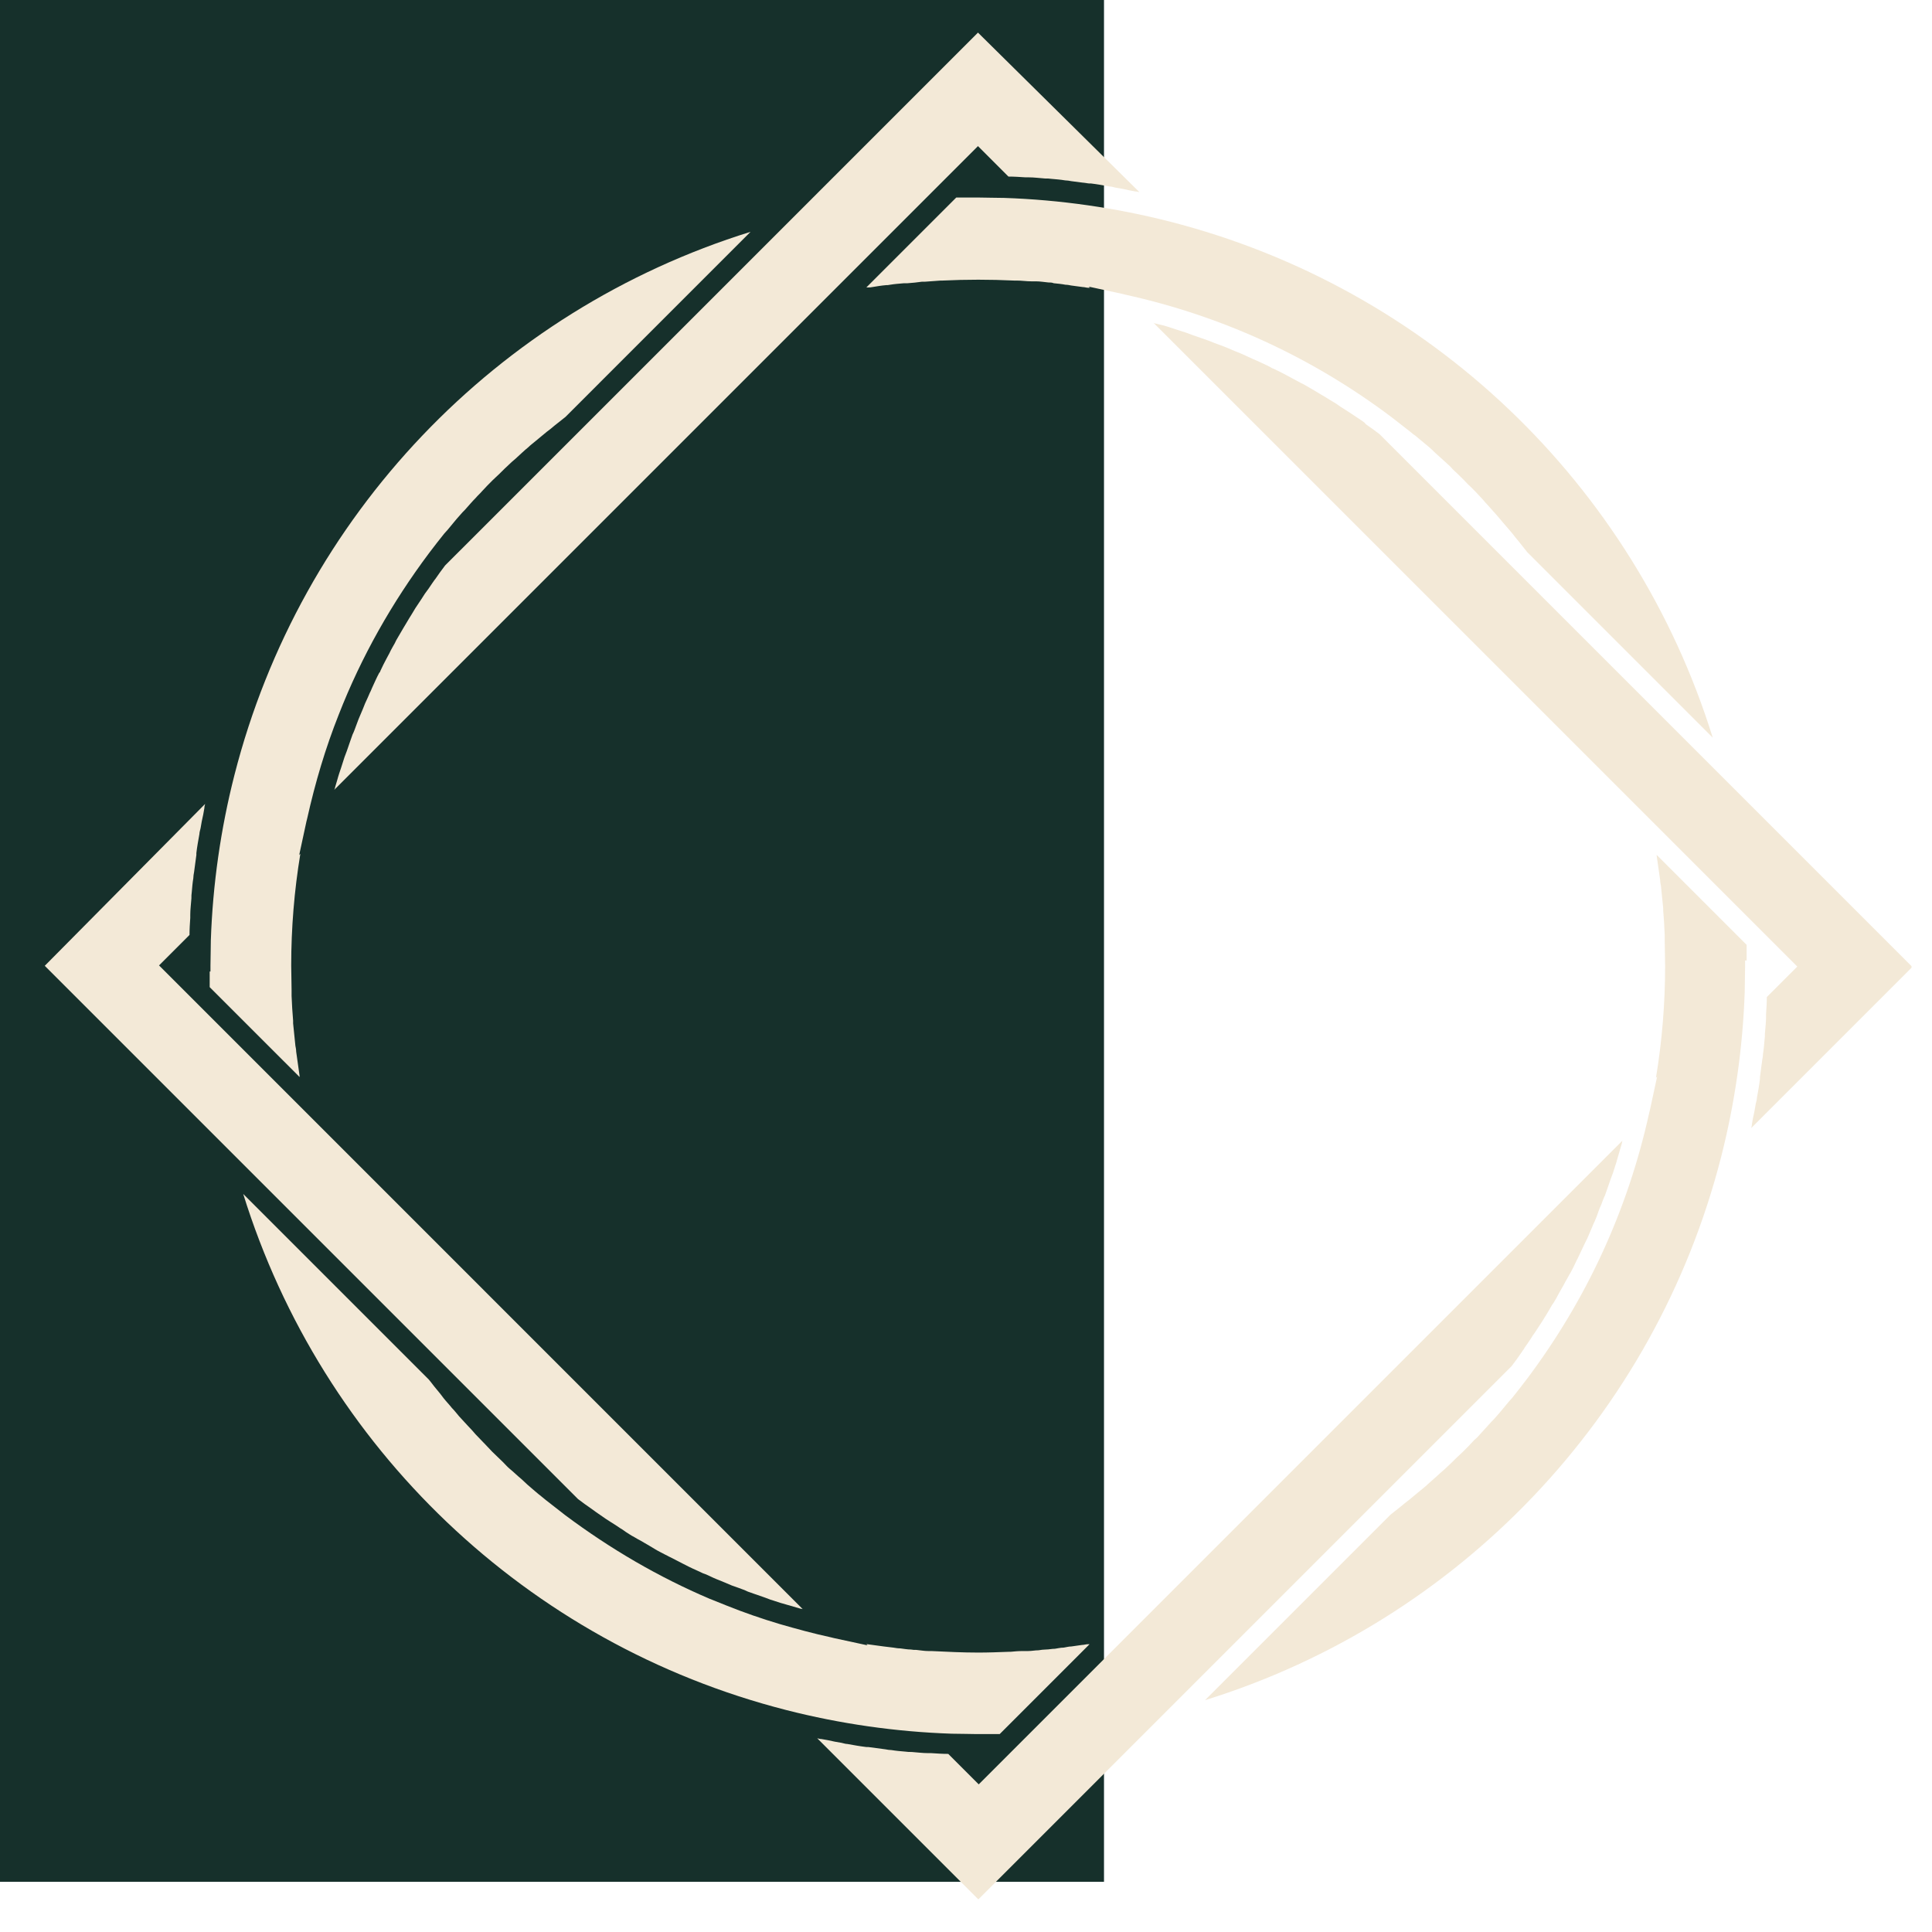
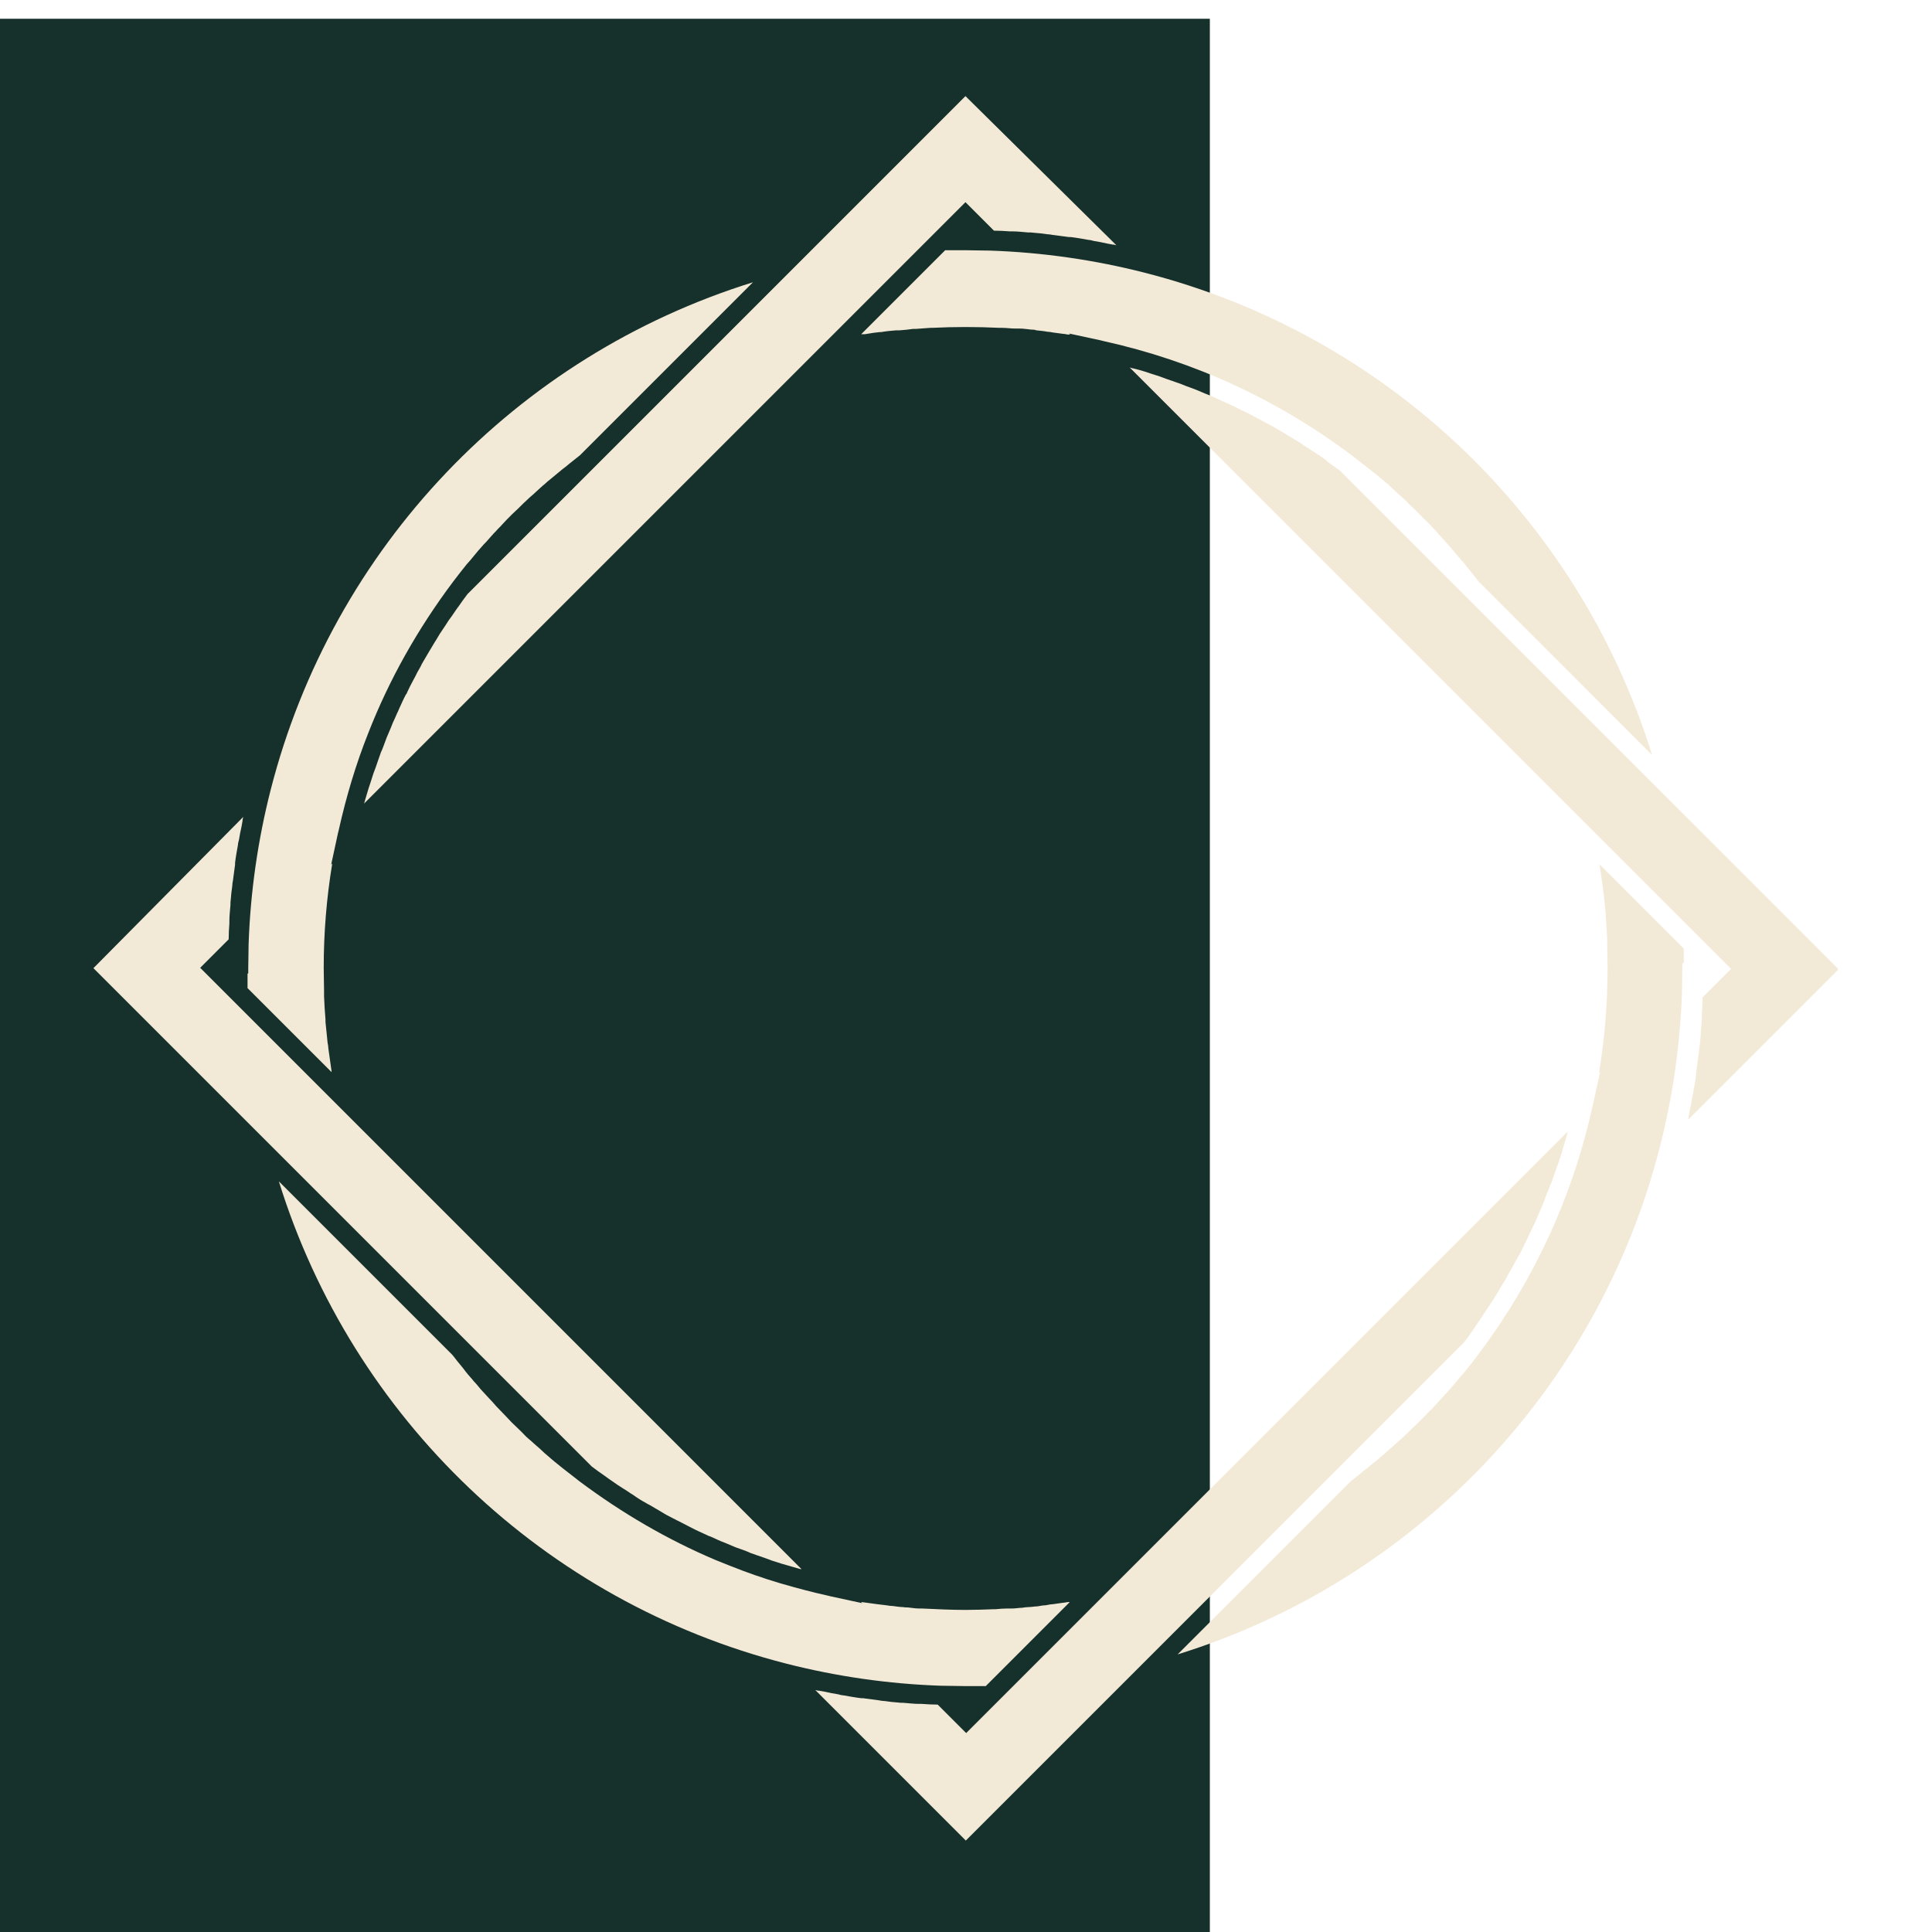
- <svg xmlns="http://www.w3.org/2000/svg" zoomAndPan="magnify" viewBox="330 20 770 770" preserveAspectRatio="xMidYMid meet" version="1.0">
+ <svg xmlns="http://www.w3.org/2000/svg" zoomAndPan="magnify" viewBox="308 -8 824 824" preserveAspectRatio="xMidYMid meet" version="1.0">
  <rect width="100%" height="100%" fill="#16302B" />
  <defs>
    <clipPath id="eecf277621">
      <path d="M 655 474 L 977 474 L 977 776.84 L 655 776.84 Z M 655 474 " clip-rule="nonzero" />
    </clipPath>
    <clipPath id="3f7b66c7f1">
      <path d="M 347.84 340 L 650 340 L 650 662 L 347.84 662 Z M 347.84 340 " clip-rule="nonzero" />
    </clipPath>
    <clipPath id="6be131a772">
      <path d="M 789 148 L 1091.84 148 L 1091.84 470 L 789 470 Z M 789 148 " clip-rule="nonzero" />
    </clipPath>
    <clipPath id="667fcd22bf">
      <path d="M 463 32.84 L 785 32.84 L 785 335 L 463 335 Z M 463 32.84 " clip-rule="nonzero" />
    </clipPath>
  </defs>
  <g clip-path="url(#eecf277621)">
    <path fill="#F3E9D7" d="M 937.465 557.34 C 938.375 556.125 939.285 554.758 940.195 553.391 C 940.652 552.633 941.109 551.875 941.715 551.113 C 942.473 549.898 943.234 548.836 943.992 547.621 C 944.449 546.863 945.055 546.105 945.512 545.195 C 946.27 544.133 946.875 542.918 947.637 541.703 C 948.09 540.941 948.547 540.031 949.152 539.273 C 949.914 538.059 950.52 536.996 951.129 535.781 C 951.582 535.023 952.039 534.113 952.492 533.352 C 953.254 532.137 953.859 530.773 954.617 529.559 C 955.074 528.797 955.379 528.039 955.832 527.434 C 956.742 525.762 957.504 524.246 958.262 522.574 C 958.414 522.117 958.719 521.816 958.871 521.359 C 959.781 519.387 960.844 517.262 961.754 515.289 C 962.059 514.68 962.359 514.074 962.664 513.465 C 963.273 512.102 963.879 510.582 964.484 509.215 C 964.789 508.457 965.094 507.695 965.547 506.785 C 966.156 505.422 966.613 504.207 967.066 502.84 C 967.371 501.93 967.676 501.168 968.129 500.258 C 968.586 499.043 969.039 497.68 969.648 496.465 C 969.953 495.551 970.254 494.793 970.559 493.883 C 971.016 492.516 971.469 491.301 971.926 489.938 C 972.227 489.176 972.531 488.266 972.836 487.508 C 973.293 486.141 973.746 484.621 974.203 483.258 C 974.355 482.496 974.656 481.738 974.809 481.129 C 975.418 479.156 975.871 477.336 976.48 475.363 C 976.48 475.059 976.48 474.906 976.629 474.602 L 789.301 661.934 L 720.074 731.16 L 707.93 719.016 C 705.652 719.016 703.375 718.863 701.098 718.711 C 700.645 718.711 700.34 718.711 699.883 718.711 C 697.758 718.711 695.48 718.406 693.355 718.254 C 692.445 718.254 691.688 718.254 690.777 718.105 C 688.953 717.953 687.133 717.801 685.312 717.496 C 684.551 717.496 683.641 717.344 682.883 717.191 C 680.605 716.891 678.328 716.586 676.051 716.281 C 675.746 716.281 675.441 716.281 675.293 716.281 C 672.711 715.977 670.281 715.523 667.699 715.066 C 666.941 715.066 666.184 714.766 665.422 714.613 C 663.602 714.309 661.781 714.004 659.957 713.551 C 659.047 713.398 658.289 713.246 657.379 713.094 C 656.77 713.094 656.316 712.941 655.707 712.789 L 719.922 777.004 L 932.453 564.473 C 933.82 562.652 935.188 560.828 936.402 559.008 C 936.855 558.402 937.16 557.793 937.617 557.34 Z M 937.465 557.34 " fill-opacity="1" fill-rule="nonzero" />
  </g>
  <path fill="#F3E9D7" d="M 725.844 711.121 C 725.996 711.121 726.148 711.121 726.301 711.121 C 726.754 711.121 727.363 711.121 727.816 711.121 C 727.969 711.121 728.121 711.121 728.426 711.121 L 764.25 675.293 C 764.098 675.293 763.797 675.293 763.645 675.293 C 762.883 675.293 761.973 675.598 761.215 675.598 C 759.848 675.75 758.332 676.051 756.965 676.203 C 755.902 676.203 754.992 676.508 753.93 676.66 C 752.715 676.66 751.5 676.965 750.438 677.117 C 749.223 677.117 748.008 677.418 746.793 677.418 C 745.883 677.418 744.82 677.57 743.91 677.723 C 742.543 677.723 741.176 678.027 739.656 678.027 C 738.898 678.027 738.293 678.027 737.531 678.027 C 735.863 678.027 734.191 678.18 732.676 678.328 C 732.371 678.328 732.066 678.328 731.914 678.328 C 727.969 678.48 723.871 678.633 719.922 678.633 C 713.699 678.633 707.477 678.328 701.25 678.027 C 700.797 678.027 700.492 678.027 700.035 678.027 C 698.367 678.027 696.848 677.723 695.18 677.57 C 694.418 677.57 693.812 677.57 693.055 677.418 C 691.688 677.418 690.168 677.117 688.801 676.965 C 687.891 676.965 686.98 676.812 686.07 676.66 C 684.855 676.508 683.488 676.355 682.273 676.203 C 681.211 676.055 679.996 675.902 678.934 675.75 C 677.871 675.598 676.809 675.445 675.594 675.293 C 675.594 675.293 675.293 675.293 675.293 675.293 L 675.746 675.75 L 662.387 672.863 L 661.172 672.562 C 654.191 671.043 647.512 669.223 640.68 667.246 C 633.543 665.121 626.562 662.695 619.73 659.961 C 612.898 657.23 615.176 658.141 612.898 657.23 C 592.555 648.574 573.277 637.34 555.211 623.832 C 552.629 621.855 550.203 619.883 547.621 617.91 C 547.012 617.453 546.559 617 545.949 616.543 C 543.977 615.027 542.156 613.355 540.184 611.688 C 539.422 610.926 538.664 610.32 537.906 609.562 C 536.234 608.195 534.715 606.676 533.047 605.309 C 532.137 604.551 531.379 603.641 530.465 602.73 C 529.102 601.363 527.582 599.996 526.215 598.629 C 525.305 597.719 524.395 596.656 523.484 595.746 C 522.117 594.379 520.902 593.012 519.535 591.648 C 518.625 590.586 517.715 589.523 516.652 588.461 C 515.438 587.094 514.223 585.879 513.008 584.512 C 512.098 583.449 511.188 582.234 510.125 581.172 C 509.062 579.805 507.848 578.59 506.785 577.227 C 505.875 576.012 504.961 574.797 503.898 573.582 C 502.836 572.367 501.926 571 500.863 569.785 L 426.934 495.855 C 458.355 596.961 540.031 675.141 643.41 701.555 C 664.816 707.023 686.98 710.211 709.297 710.969 C 713.242 710.969 716.43 711.121 719.469 711.121 C 722.504 711.121 723.414 711.121 725.539 711.121 Z M 725.844 711.121 " fill-opacity="1" fill-rule="nonzero" />
  <path fill="#F3E9D7" d="M 413.574 407.199 C 413.574 407.352 413.574 407.656 413.574 407.809 C 413.574 408.414 413.574 408.871 413.574 409.477 C 413.574 409.781 413.574 410.086 413.574 410.234 C 413.574 410.844 413.574 411.301 413.574 411.906 C 413.574 412.211 413.574 412.512 413.574 412.664 C 413.574 412.969 413.574 413.121 413.574 413.426 L 449.402 449.25 C 449.402 449.098 449.402 448.949 449.402 448.797 C 448.945 445.609 448.488 442.418 448.035 439.078 C 448.035 438.32 447.883 437.562 447.73 436.801 C 447.426 433.766 447.125 430.73 446.82 427.848 C 446.82 427.543 446.82 427.238 446.82 426.785 C 446.516 423.445 446.363 420.254 446.211 416.914 C 446.211 416.156 446.211 415.398 446.211 414.641 C 446.211 411.301 446.062 407.961 446.062 404.77 C 446.062 389.895 447.273 375.016 449.703 360.293 L 449.25 360.746 L 452.133 347.387 L 452.438 346.172 C 455.625 331.902 459.723 318.09 465.035 304.73 C 473.992 281.805 486.137 260.25 501.168 240.211 C 503.141 237.629 505.113 235.051 507.086 232.621 C 507.543 232.164 508 231.559 508.453 231.102 C 510.125 229.129 511.641 227.156 513.312 225.332 C 513.918 224.574 514.68 223.816 515.285 223.207 C 516.805 221.539 518.168 219.867 519.688 218.352 C 520.445 217.441 521.359 216.68 522.117 215.77 C 523.484 214.25 524.848 212.887 526.367 211.367 C 527.277 210.457 528.188 209.699 529.102 208.785 C 530.465 207.422 531.832 206.055 533.352 204.688 C 534.262 203.777 535.324 203.02 536.234 202.105 C 537.602 200.891 538.969 199.527 540.484 198.312 C 541.395 197.402 542.457 196.641 543.523 195.73 C 545.039 194.516 546.406 193.301 547.926 192.086 C 548.988 191.328 549.898 190.57 550.961 189.66 C 552.477 188.445 553.844 187.383 555.363 186.168 L 596.957 144.57 L 629.141 112.387 C 528.039 143.812 449.855 225.484 423.441 328.867 C 417.977 350.273 414.789 372.438 414.027 394.75 C 414.027 398.699 413.879 401.887 413.879 404.922 C 413.879 407.961 413.879 406.441 413.879 407.199 Z M 413.574 407.199 " fill-opacity="1" fill-rule="nonzero" />
  <path fill="#F3E9D7" d="M 713.699 98.727 C 713.547 98.727 713.395 98.727 713.242 98.727 C 712.789 98.727 712.18 98.727 711.727 98.727 C 711.574 98.727 711.422 98.727 711.117 98.727 L 675.293 134.551 C 675.594 134.551 675.898 134.551 676.203 134.551 C 676.656 134.551 677.113 134.551 677.719 134.402 C 679.543 134.098 681.363 133.793 683.184 133.641 C 683.641 133.641 684.098 133.641 684.703 133.488 C 686.523 133.188 688.5 133.035 690.32 132.883 C 690.777 132.883 691.23 132.883 691.688 132.883 C 693.66 132.73 695.48 132.578 697.457 132.273 C 697.91 132.273 698.215 132.273 698.668 132.273 C 700.797 132.125 702.77 131.973 704.895 131.82 C 705.199 131.82 705.348 131.82 705.652 131.82 C 715.066 131.363 724.629 131.363 734.191 131.82 C 734.496 131.82 734.953 131.82 735.254 131.82 C 737.23 131.82 739.051 132.125 741.023 132.125 C 741.633 132.125 742.238 132.125 742.848 132.125 C 744.516 132.125 746.188 132.426 747.855 132.578 C 748.613 132.578 749.223 132.578 749.98 132.883 C 751.5 133.035 753.168 133.188 754.688 133.488 C 755.445 133.488 756.207 133.641 756.965 133.793 C 758.48 133.945 760 134.25 761.52 134.402 C 762.277 134.402 763.035 134.703 763.797 134.703 C 763.949 134.703 764.098 134.703 764.402 134.703 L 763.949 134.25 L 777.305 137.133 L 778.52 137.438 C 817.082 145.938 852.754 162.332 884.484 186.168 C 887.062 188.141 889.492 190.113 892.074 192.086 C 892.68 192.543 893.289 193.148 894.047 193.605 C 895.867 195.125 897.691 196.641 899.512 198.16 C 900.27 198.766 901.031 199.527 901.789 200.285 C 903.461 201.805 904.977 203.168 906.648 204.688 C 907.559 205.445 908.316 206.207 909.074 207.117 C 910.594 208.484 912.113 210 913.48 211.367 C 914.391 212.277 915.148 213.188 916.059 213.949 C 917.426 215.312 918.793 216.68 920.156 218.199 C 921.07 219.109 921.828 220.172 922.738 221.082 C 923.953 222.449 925.32 223.969 926.535 225.332 C 927.445 226.395 928.203 227.309 929.113 228.371 C 930.328 229.734 931.543 231.254 932.758 232.621 C 933.516 233.684 934.43 234.746 935.188 235.656 C 936.402 237.176 937.465 238.539 938.68 240.059 L 1012.609 313.988 C 981.184 212.887 899.512 134.703 796.129 108.289 C 774.727 102.824 752.562 99.637 730.246 98.879 C 726.301 98.879 723.109 98.727 720.074 98.727 C 717.039 98.727 716.129 98.727 714.004 98.727 Z M 713.699 98.727 " fill-opacity="1" fill-rule="nonzero" />
  <path fill="#F3E9D7" d="M 1026.121 402.797 C 1026.121 402.645 1026.121 402.344 1026.121 402.191 C 1026.121 401.582 1026.121 401.129 1026.121 400.52 C 1026.121 400.219 1026.121 399.914 1026.121 399.762 C 1026.121 399.152 1026.121 398.699 1026.121 398.09 C 1026.121 397.789 1026.121 397.484 1026.121 397.332 C 1026.121 397.027 1026.121 396.879 1026.121 396.574 L 990.293 360.746 C 990.293 360.898 990.293 361.051 990.293 361.203 C 990.75 364.391 991.203 367.578 991.66 370.766 C 991.66 371.523 991.812 372.285 991.965 373.043 C 992.266 376.078 992.57 379.117 992.875 382 C 992.875 382.305 992.875 382.605 992.875 383.062 C 993.18 386.402 993.328 389.59 993.48 392.93 C 993.48 393.688 993.48 394.449 993.48 395.207 C 993.48 398.547 993.633 401.887 993.633 405.074 C 993.633 419.953 992.418 434.828 989.988 449.555 L 990.445 449.098 L 987.562 462.457 L 987.258 463.672 C 978.758 502.23 962.359 537.906 938.527 569.637 C 936.555 572.215 934.578 574.797 932.605 577.227 C 932.152 577.68 931.695 578.289 931.238 578.742 C 929.57 580.719 928.051 582.691 926.383 584.512 C 925.773 585.27 925.168 585.879 924.41 586.637 C 922.891 588.309 921.371 589.977 919.855 591.648 C 919.094 592.559 918.336 593.316 917.426 594.074 C 916.059 595.594 914.543 597.113 913.176 598.48 C 912.266 599.391 911.352 600.148 910.441 601.059 C 909.074 602.426 907.711 603.793 906.191 605.156 C 905.281 606.07 904.219 606.828 903.309 607.738 C 901.941 608.953 900.422 610.32 899.059 611.535 C 898.145 612.445 897.082 613.203 896.02 614.113 C 894.504 615.328 893.137 616.543 891.617 617.758 C 890.555 618.516 889.492 619.43 888.582 620.188 C 887.062 621.402 885.699 622.465 884.18 623.68 L 810.25 697.609 C 911.352 666.184 989.535 584.512 1015.949 481.129 C 1021.414 459.727 1024.602 437.562 1025.363 415.246 C 1025.363 411.301 1025.512 408.109 1025.512 405.074 C 1025.512 402.039 1025.512 403.559 1025.512 402.797 Z M 1026.121 402.797 " fill-opacity="1" fill-rule="nonzero" />
  <g clip-path="url(#3f7b66c7f1)">
    <path fill="#F3E9D7" d="M 567.508 622.617 C 568.875 623.527 570.09 624.438 571.453 625.348 C 572.215 625.805 572.82 626.258 573.578 626.715 C 574.793 627.473 576.008 628.234 577.07 628.992 C 577.832 629.449 578.59 629.902 579.348 630.512 C 580.562 631.27 581.625 632.027 582.84 632.637 C 583.598 633.09 584.359 633.547 585.27 634 C 586.484 634.762 587.699 635.367 588.914 636.129 C 589.672 636.582 590.43 637.039 591.188 637.492 C 592.402 638.254 593.77 638.859 595.137 639.617 C 595.895 639.922 596.504 640.379 597.262 640.68 C 598.934 641.594 600.602 642.352 602.27 643.262 C 602.574 643.414 602.879 643.566 603.184 643.719 C 605.156 644.781 607.281 645.691 609.254 646.602 C 609.863 646.906 610.469 647.207 611.078 647.359 C 612.594 647.969 613.961 648.727 615.48 649.336 C 616.238 649.637 616.996 649.941 617.758 650.246 C 619.121 650.852 620.336 651.309 621.703 651.914 C 622.613 652.219 623.371 652.523 624.285 652.824 C 625.5 653.281 626.863 653.738 628.078 654.344 C 628.988 654.648 629.75 654.953 630.66 655.254 C 632.027 655.711 633.242 656.164 634.605 656.621 C 635.367 656.926 636.277 657.227 637.035 657.531 C 638.402 657.988 639.922 658.441 641.285 658.898 C 642.047 659.051 642.805 659.355 643.41 659.504 C 645.387 660.113 647.207 660.566 649.18 661.176 C 649.484 661.176 649.637 661.176 649.938 661.328 L 462.609 473.996 L 393.383 404.77 L 405.527 392.625 C 405.527 390.348 405.68 388.07 405.832 385.797 C 405.832 385.34 405.832 385.035 405.832 384.582 C 405.832 382.457 406.137 380.18 406.285 378.055 C 406.285 377.141 406.285 376.383 406.438 375.473 C 406.59 373.648 406.742 371.828 407.047 370.008 C 407.047 369.246 407.199 368.336 407.348 367.578 C 407.652 365.301 407.957 363.023 408.262 360.746 C 408.262 360.441 408.262 360.141 408.262 359.988 C 408.562 357.406 409.02 354.977 409.477 352.398 C 409.477 351.637 409.777 350.879 409.93 350.121 C 410.234 348.297 410.539 346.477 410.992 344.656 C 411.145 343.742 411.297 342.984 411.449 342.074 C 411.449 341.469 411.602 341.012 411.754 340.402 L 347.84 404.922 L 560.371 617.453 C 562.195 618.82 564.016 620.188 565.836 621.402 C 566.445 621.855 566.898 622.16 567.508 622.617 Z M 567.508 622.617 " fill-opacity="1" fill-rule="nonzero" />
  </g>
  <g clip-path="url(#6be131a772)">
    <path fill="#F3E9D7" d="M 873.855 188.445 C 873.402 188.141 872.793 187.684 872.34 187.383 C 870.973 186.473 869.605 185.559 868.238 184.648 C 867.48 184.195 866.875 183.738 866.113 183.281 C 864.898 182.523 863.684 181.766 862.473 180.855 C 861.711 180.398 860.953 179.941 860.195 179.488 C 858.98 178.727 857.766 177.969 856.703 177.363 C 855.941 176.906 855.184 176.453 854.426 175.996 C 853.211 175.238 851.996 174.629 850.781 173.871 C 850.023 173.414 849.262 172.961 848.504 172.656 C 847.137 171.898 845.926 171.289 844.559 170.531 C 843.949 170.227 843.191 169.773 842.586 169.469 C 840.914 168.559 839.094 167.645 837.422 166.887 C 837.117 166.887 836.816 166.582 836.512 166.434 C 834.539 165.371 832.414 164.457 830.438 163.547 C 829.832 163.242 829.227 163.094 828.77 162.789 C 827.25 162.18 825.887 161.422 824.367 160.816 C 823.609 160.512 822.848 160.207 822.09 159.902 C 820.723 159.297 819.508 158.84 818.145 158.234 C 817.383 157.93 816.473 157.629 815.715 157.324 C 814.5 156.867 813.133 156.414 811.766 155.805 C 810.855 155.5 810.098 155.199 809.188 154.895 C 807.82 154.438 806.605 153.984 805.238 153.527 C 804.48 153.227 803.57 152.922 802.809 152.617 C 801.445 152.16 799.926 151.707 798.559 151.25 C 797.801 150.949 797.043 150.797 796.281 150.492 C 794.461 149.887 792.641 149.43 790.664 148.973 C 790.363 148.973 790.059 148.82 789.754 148.672 L 977.086 336 C 977.086 336 989.688 348.602 989.688 348.602 L 1025.816 384.734 C 1025.816 384.734 1046.312 405.227 1046.312 405.227 L 1034.168 417.371 C 1034.168 419.648 1034.016 421.926 1033.863 424.203 C 1033.863 424.656 1033.863 424.961 1033.863 425.418 C 1033.863 427.543 1033.559 429.82 1033.406 431.945 C 1033.406 432.855 1033.406 433.613 1033.254 434.527 C 1033.102 436.348 1032.953 438.168 1032.648 439.992 C 1032.648 440.75 1032.496 441.66 1032.344 442.418 C 1032.039 444.695 1031.738 446.973 1031.434 449.25 C 1031.434 449.555 1031.434 449.859 1031.434 450.012 C 1031.129 452.59 1030.676 455.02 1030.219 457.602 C 1030.219 458.359 1029.914 459.117 1029.766 459.879 C 1029.461 461.699 1029.156 463.52 1028.699 465.344 C 1028.551 466.254 1028.398 467.012 1028.246 467.922 C 1028.246 468.531 1028.094 468.984 1027.941 469.594 L 1092.156 405.379 L 1028.398 341.617 C 1028.398 341.617 1027.941 341.164 1027.941 341.164 L 879.777 193 C 877.957 191.633 876.133 190.266 874.312 189.051 Z M 873.855 188.445 " fill-opacity="1" fill-rule="nonzero" />
  </g>
  <g clip-path="url(#667fcd22bf)">
    <path fill="#F3E9D7" d="M 503.293 250.988 C 502.988 251.445 502.535 252.051 502.23 252.508 C 501.32 253.875 500.406 255.238 499.344 256.605 C 498.891 257.363 498.434 257.973 497.98 258.73 C 497.219 259.945 496.309 261.16 495.551 262.375 C 495.094 263.133 494.641 263.895 494.184 264.652 C 493.426 265.867 492.664 267.082 492.059 268.145 C 491.602 268.902 491.148 269.66 490.691 270.422 C 489.934 271.637 489.324 272.852 488.566 274.062 C 488.113 274.824 487.656 275.582 487.352 276.34 C 486.594 277.707 485.836 278.922 485.227 280.289 C 484.922 280.895 484.469 281.656 484.164 282.262 C 483.254 283.934 482.344 285.754 481.582 287.422 C 481.582 287.727 481.281 288.031 481.129 288.184 C 480.066 290.156 479.156 292.281 478.242 294.254 C 477.941 294.863 477.789 295.469 477.484 295.926 C 476.879 297.441 476.117 298.961 475.512 300.328 C 475.207 301.086 474.902 301.844 474.602 302.605 C 473.992 303.969 473.539 305.184 472.93 306.551 C 472.629 307.309 472.324 308.223 472.02 308.98 C 471.562 310.195 471.109 311.562 470.5 312.773 C 470.199 313.688 469.895 314.445 469.59 315.355 C 469.137 316.723 468.68 317.938 468.227 319.305 C 467.922 320.062 467.617 320.973 467.312 321.73 C 466.859 323.098 466.402 324.617 465.949 325.984 C 465.645 326.742 465.492 327.5 465.188 328.258 C 464.582 330.082 464.125 332.055 463.52 333.875 C 463.52 334.18 463.367 334.484 463.215 334.789 L 650.547 147.457 C 650.547 147.457 663.148 134.855 663.148 134.855 L 699.277 98.727 L 719.77 78.23 L 731.914 90.375 C 734.191 90.375 736.469 90.527 738.746 90.68 C 739.203 90.68 739.508 90.68 739.961 90.68 C 742.086 90.68 744.363 90.984 746.488 91.137 C 747.398 91.137 748.16 91.137 749.07 91.285 C 750.891 91.438 752.715 91.59 754.535 91.895 C 755.293 91.895 756.207 92.047 756.965 92.199 C 759.242 92.5 761.52 92.805 763.949 93.109 C 764.25 93.109 764.402 93.109 764.707 93.109 C 767.289 93.414 769.715 93.867 772.297 94.324 C 773.055 94.324 773.816 94.625 774.574 94.777 C 776.395 95.082 778.219 95.387 780.039 95.84 C 780.797 95.992 781.707 96.145 782.469 96.297 C 783.074 96.297 783.531 96.449 784.137 96.602 L 719.77 32.992 L 656.012 96.754 C 656.012 96.754 653.887 98.879 653.887 98.879 L 507.391 245.371 C 506.023 247.195 504.66 249.016 503.445 250.836 Z M 503.293 250.988 " fill-opacity="1" fill-rule="nonzero" />
  </g>
</svg>
